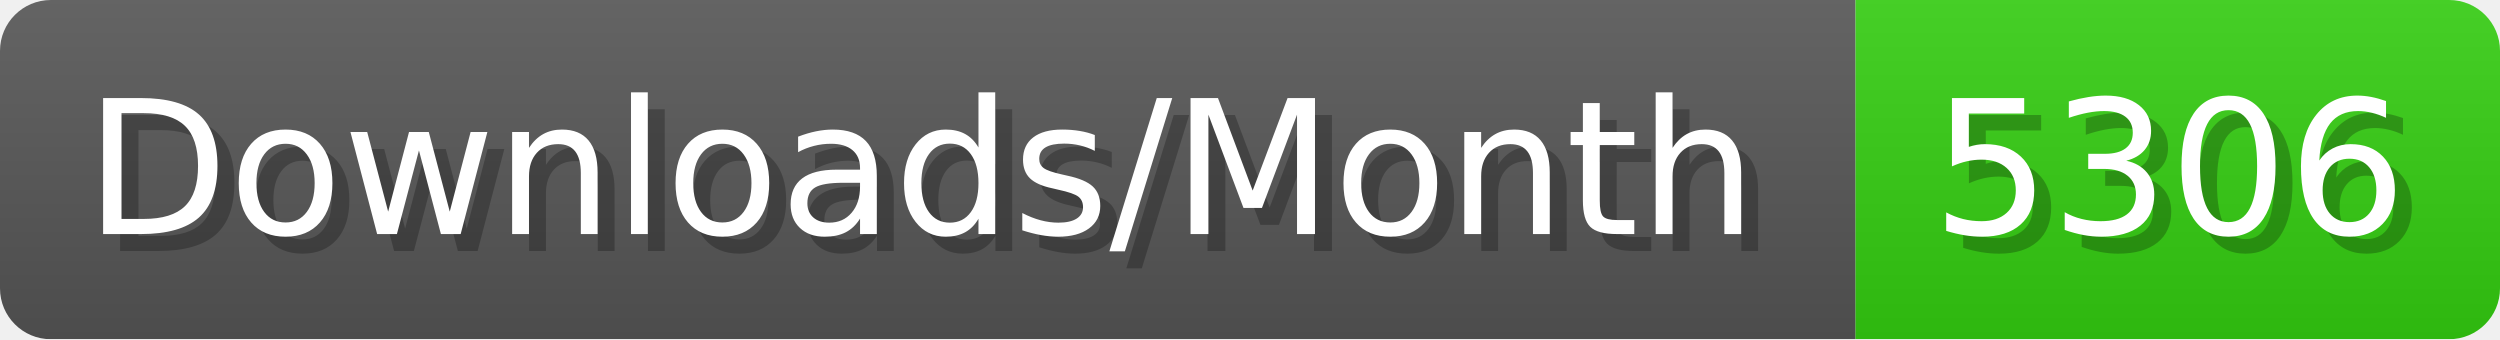
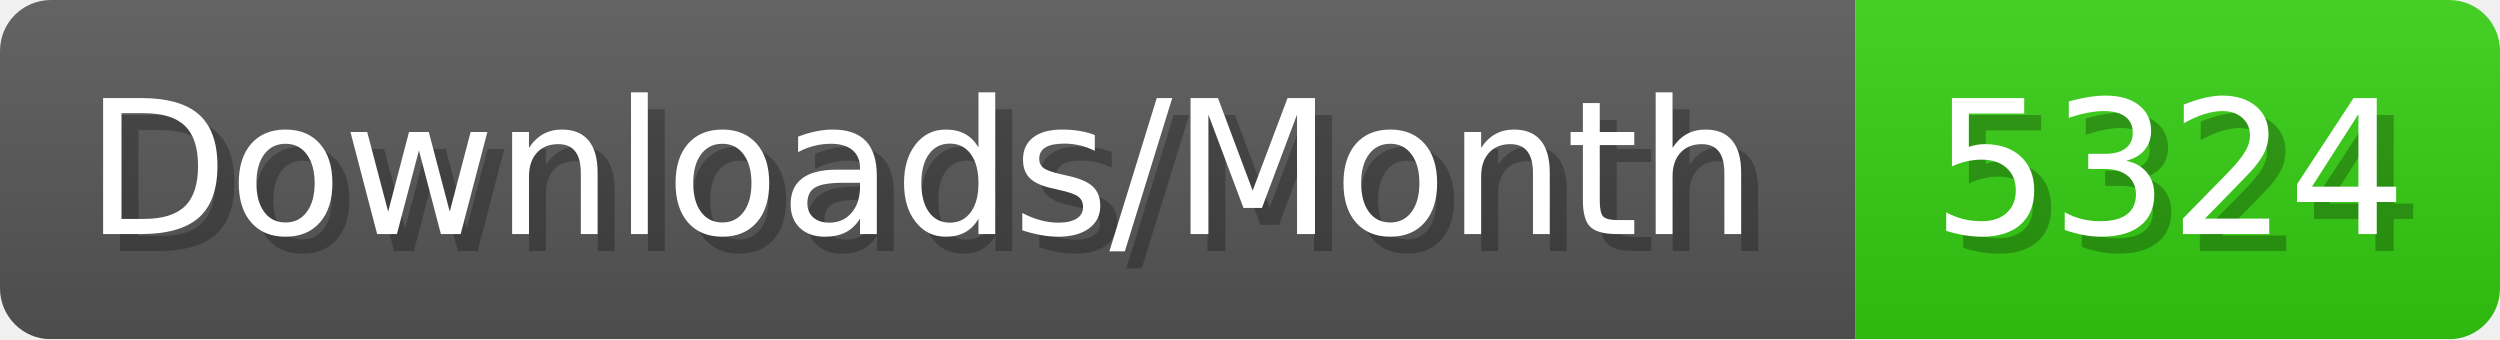
- <svg xmlns="http://www.w3.org/2000/svg" width="147.4" height="20" viewBox="0 0 1474 200" role="img" aria-label="Downloads/Month: 5306">
+ <svg xmlns="http://www.w3.org/2000/svg" width="147.4" height="20" viewBox="0 0 1474 200" role="img" aria-label="Downloads/Month: 5324">
  <linearGradient id="YlXUI" x2="0" y2="100%">
    <stop offset="0" stop-opacity=".1" stop-color="#EEE" />
    <stop offset="1" stop-opacity=".1" />
  </linearGradient>
  <mask id="JHhop">
    <rect width="1474" height="200" rx="30" fill="#FFF" />
  </mask>
  <g mask="url(#JHhop)">
    <rect width="1094" height="200" fill="#555" />
    <rect width="380" height="200" fill="#3C1" x="1094" />
    <rect width="1474" height="200" fill="url(#YlXUI)" />
  </g>
  <g aria-hidden="true" fill="#fff" text-anchor="start" font-family="Verdana,DejaVu Sans,sans-serif" font-size="110">
    <text x="60" y="148" textLength="994" fill="#000" opacity="0.25">Downloads/Month</text>
    <text x="50" y="138" textLength="994">Downloads/Month</text>
-     <text x="1149" y="148" textLength="280" fill="#000" opacity="0.25">5306</text>
-     <text x="1139" y="138" textLength="280">5306</text>
+     <text x="1149" y="148" textLength="280" fill="#000" opacity="0.25">5324</text>
+     <text x="1139" y="138" textLength="280">5324</text>
  </g>
</svg>
